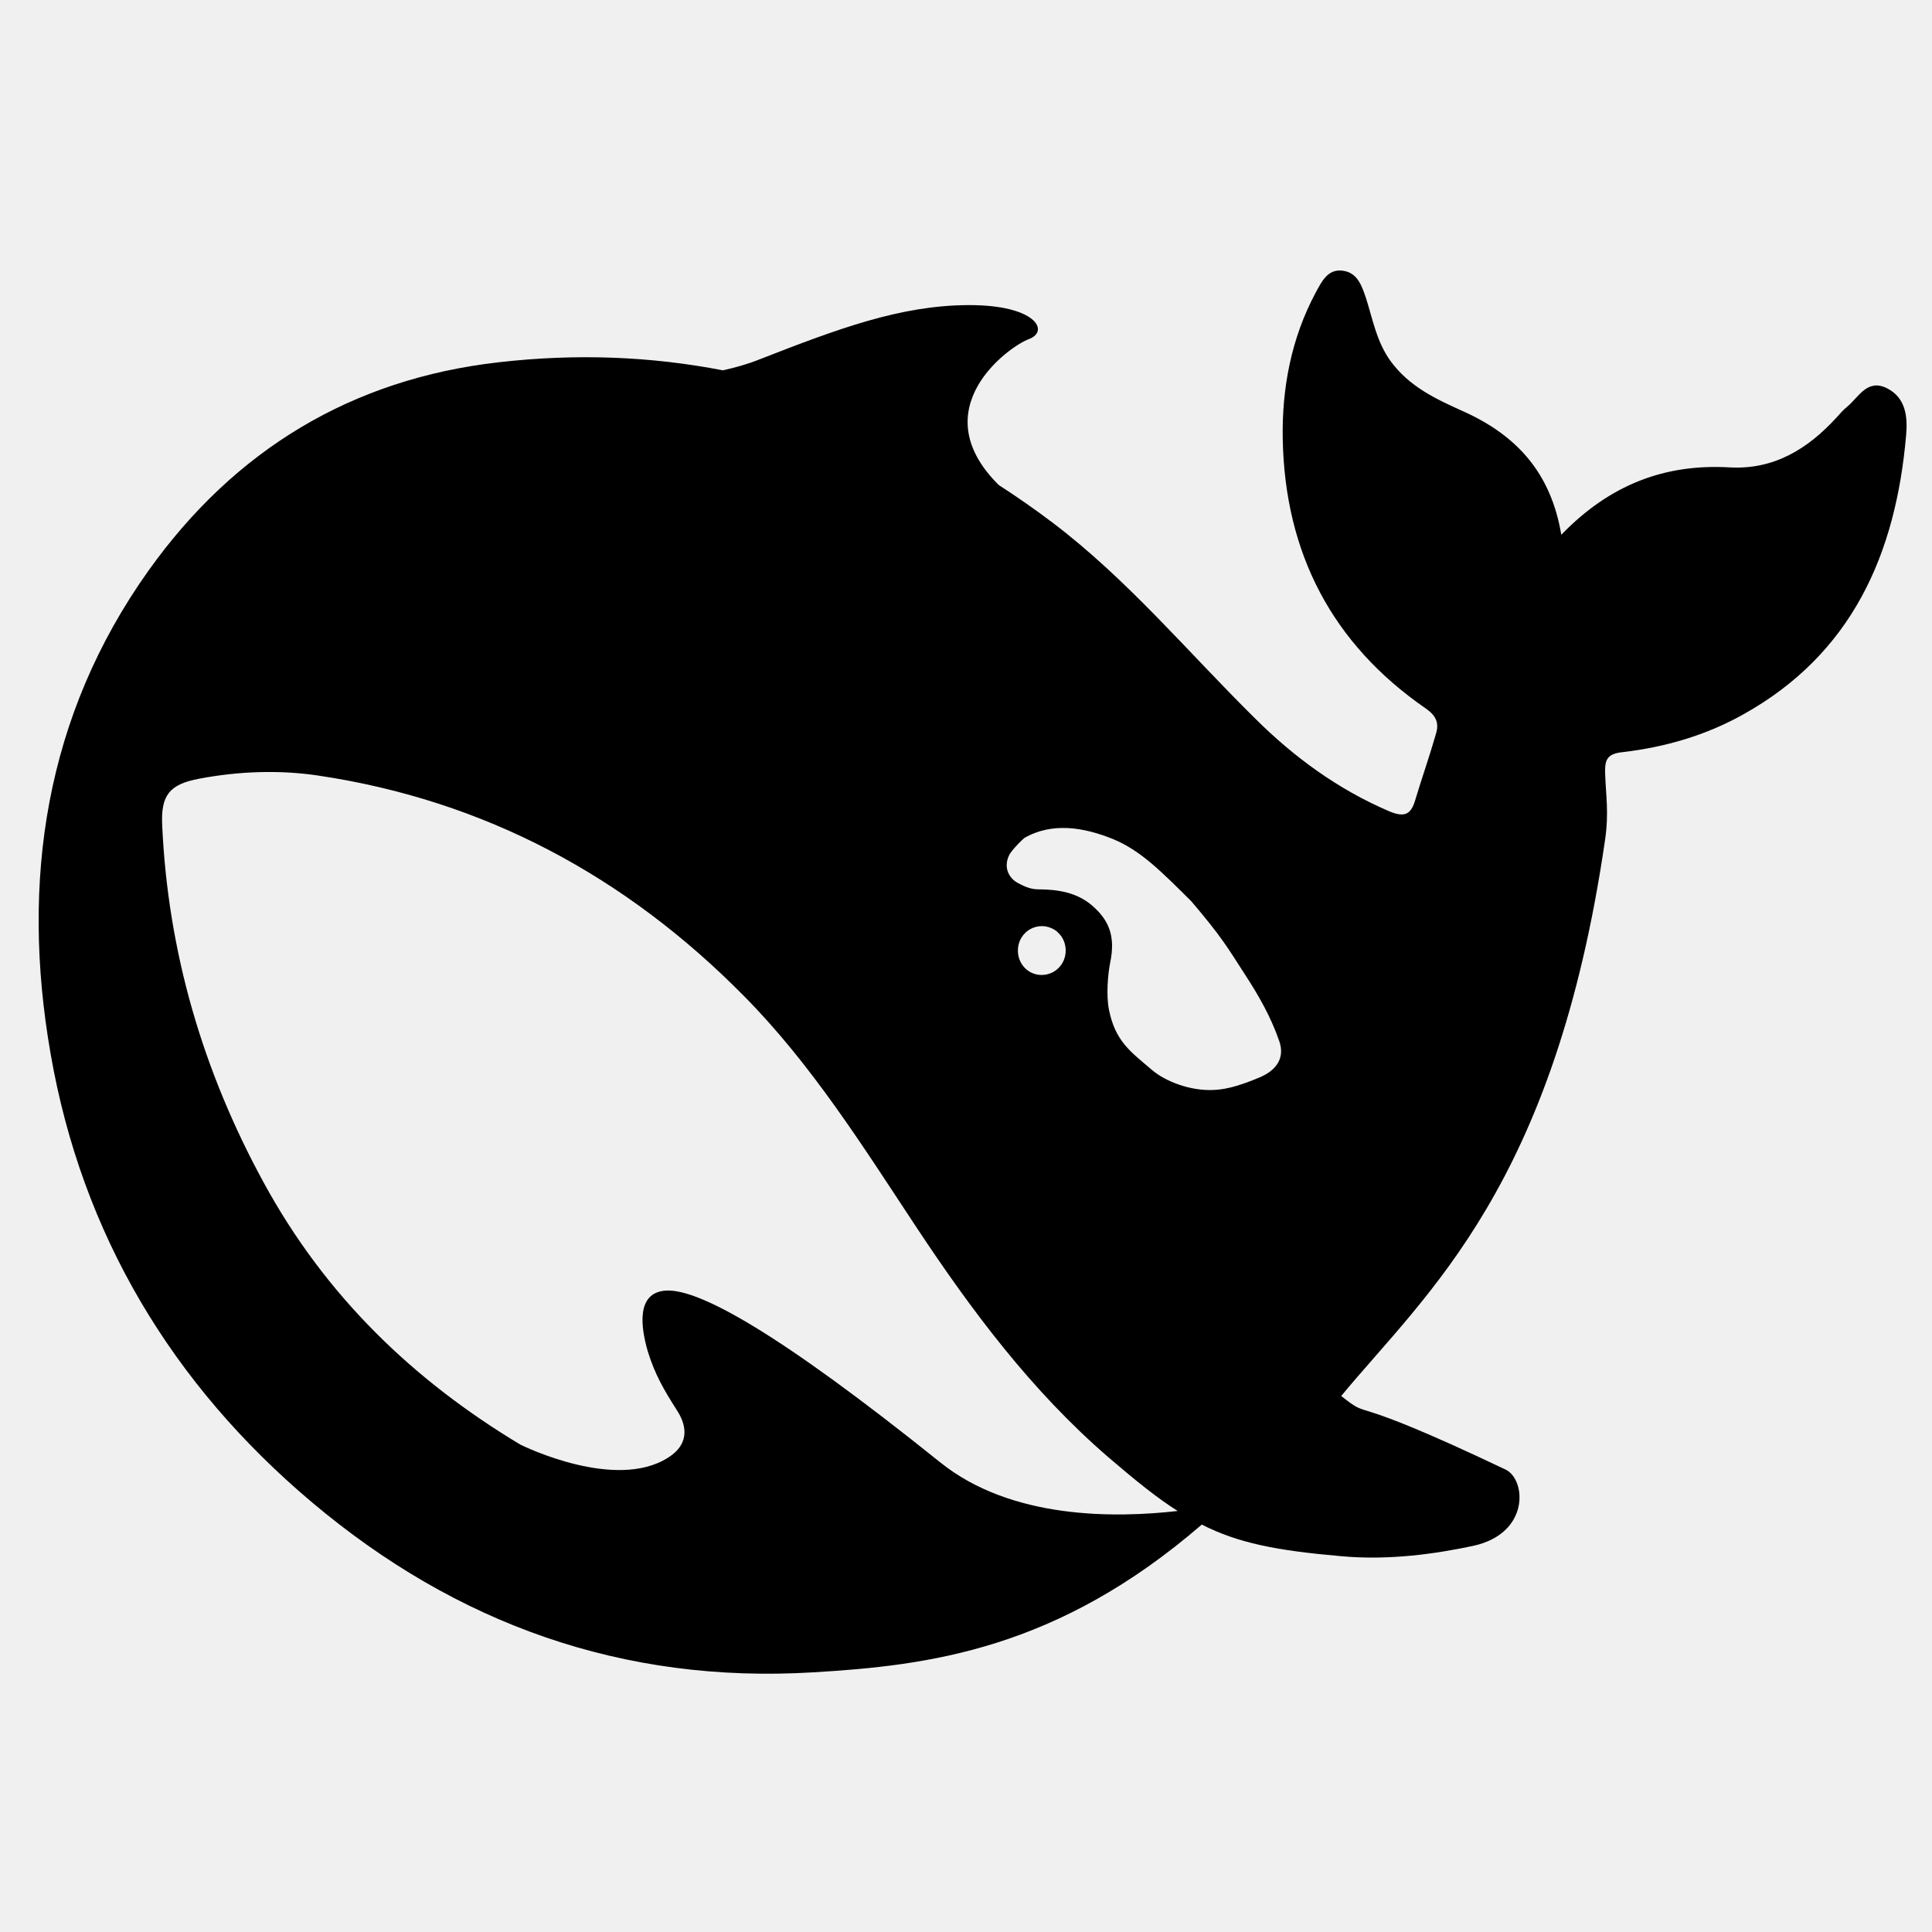
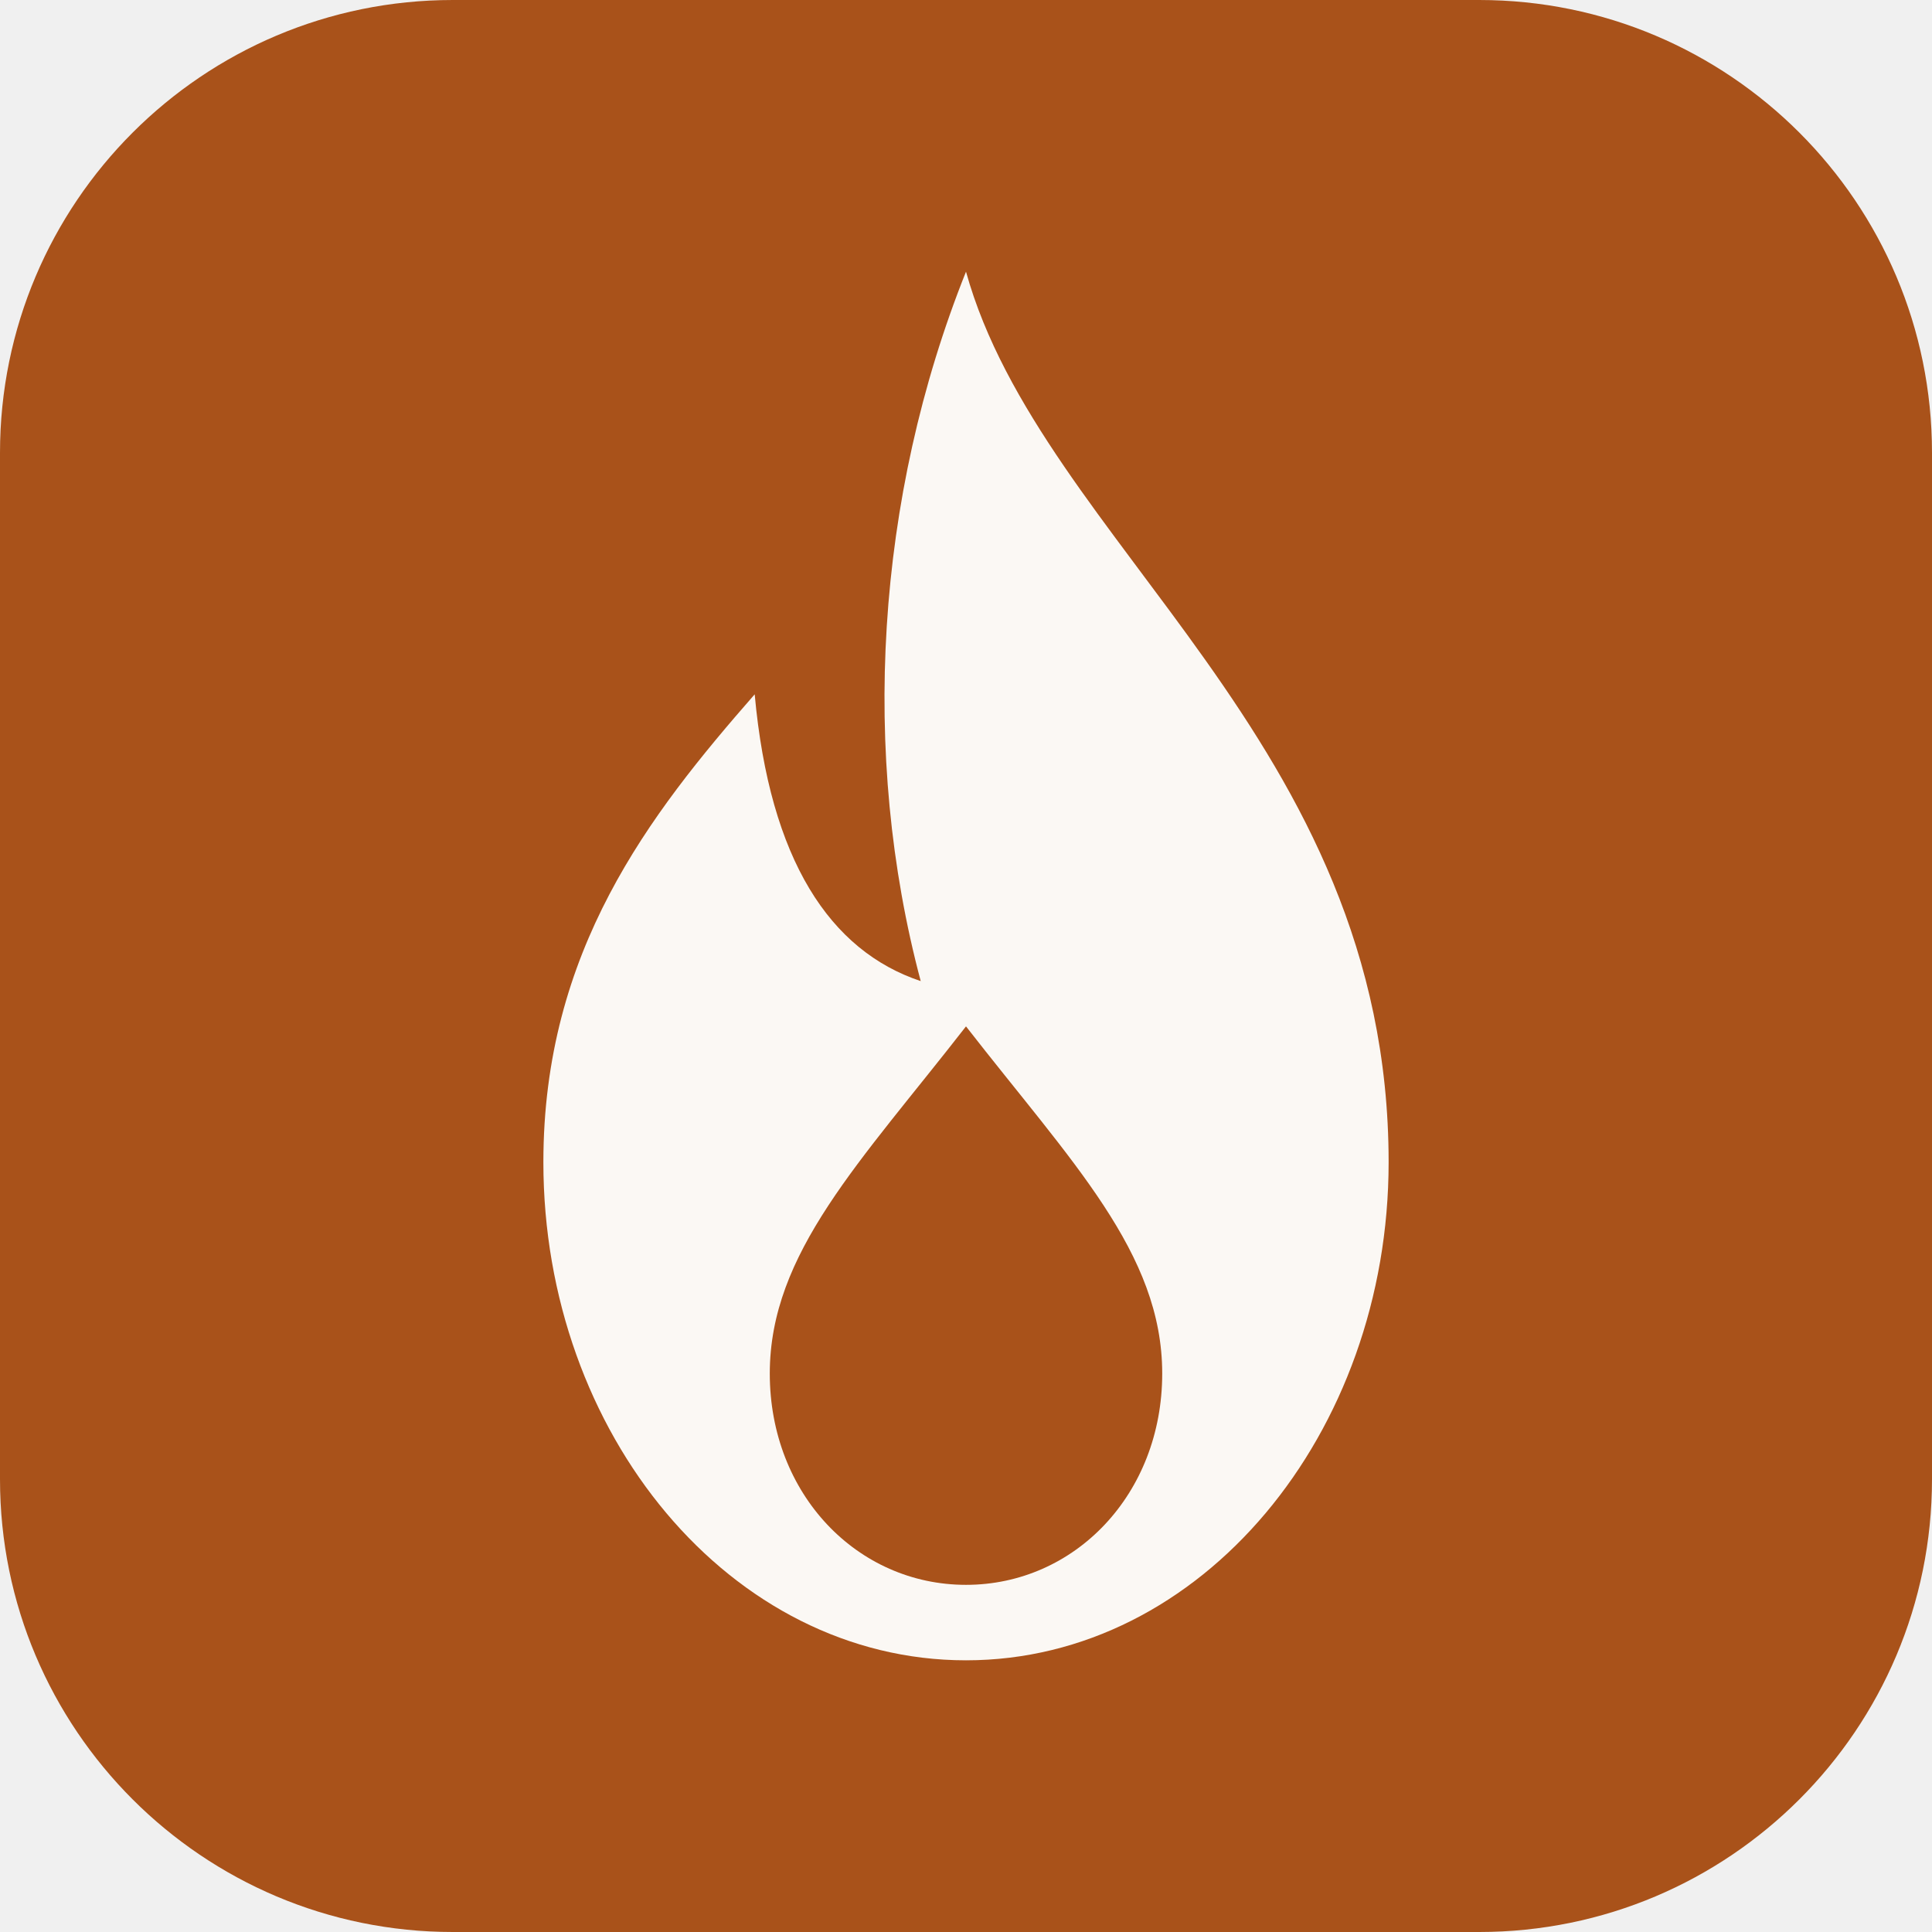
- <svg xmlns="http://www.w3.org/2000/svg" width="50" height="50" viewBox="0 0 50 50" fill="none">
+ <svg xmlns="http://www.w3.org/2000/svg" width="64" height="64" viewBox="0 0 64 64" fill="none">
  <style>
+ 		.tile { fill: #A9521A; }
+ 		.flame { fill: #FBF8F4; }
		@media (prefers-color-scheme: dark) {
- 			path { fill: #fff; }
+ 			.tile { fill: #EB9355; }
+ 			.flame { fill: #15110E; }
		}
	</style>
-   <path id="path" d="M48.835 10.048C48.323 9.792 48.102 10.28 47.803 10.528C47.701 10.608 47.614 10.712 47.527 10.808C46.779 11.624 45.905 12.16 44.762 12.096C43.092 12 41.666 12.536 40.406 13.84C40.138 12.232 39.248 11.272 37.893 10.656C37.184 10.336 36.467 10.016 35.97 9.32C35.623 8.824 35.529 8.272 35.356 7.728C35.246 7.4 35.135 7.064 34.765 7.008C34.363 6.944 34.206 7.288 34.048 7.576C33.418 8.752 33.173 10.048 33.197 11.36C33.252 14.312 34.474 16.664 36.9 18.336C37.176 18.528 37.247 18.72 37.16 19C36.995 19.576 36.797 20.136 36.624 20.712C36.514 21.08 36.349 21.16 35.962 21C34.631 20.432 33.481 19.592 32.464 18.576C30.739 16.872 29.179 14.992 27.233 13.52C26.776 13.176 26.319 12.856 25.847 12.552C23.862 10.584 26.107 8.968 26.627 8.776C27.17 8.576 26.816 7.888 25.059 7.896C23.302 7.904 21.695 8.504 19.647 9.304C19.348 9.424 19.032 9.512 18.709 9.584C16.85 9.224 14.92 9.144 12.903 9.376C9.106 9.808 6.073 11.64 3.843 14.768C1.165 18.528 0.534 22.8 1.307 27.256C2.118 31.952 4.466 35.84 8.074 38.88C11.816 42.032 16.125 43.576 21.041 43.28C24.027 43.104 27.352 42.696 31.102 39.456C32.047 39.936 33.04 40.128 34.686 40.272C35.955 40.392 37.176 40.208 38.121 40.008C39.602 39.688 39.499 38.288 38.964 38.032C34.623 35.968 35.576 36.808 34.71 36.128C36.916 33.464 40.24 30.696 41.54 21.728C41.643 21.016 41.556 20.568 41.54 19.992C41.532 19.64 41.611 19.504 42.005 19.464C43.092 19.336 44.148 19.032 45.117 18.488C47.929 16.92 49.064 14.344 49.331 11.256C49.371 10.784 49.324 10.296 48.835 10.048ZM24.326 37.84C20.12 34.464 18.079 33.352 17.236 33.4C16.448 33.448 16.59 34.368 16.763 34.968C16.944 35.56 17.181 35.968 17.512 36.488C17.74 36.832 17.898 37.344 17.283 37.728C15.928 38.584 13.573 37.44 13.462 37.384C10.721 35.736 8.428 33.56 6.813 30.584C5.253 27.72 4.348 24.648 4.198 21.368C4.158 20.576 4.387 20.296 5.159 20.152C6.175 19.96 7.223 19.92 8.239 20.072C12.533 20.712 16.189 22.672 19.253 25.776C21.002 27.544 22.325 29.656 23.689 31.72C25.138 33.912 26.698 36 28.683 37.712C29.384 38.312 29.943 38.768 30.479 39.104C28.864 39.288 26.17 39.328 24.326 37.84ZM26.343 24.6C26.343 24.248 26.619 23.968 26.966 23.968C27.044 23.968 27.115 23.984 27.178 24.008C27.265 24.04 27.344 24.088 27.407 24.16C27.517 24.272 27.58 24.432 27.58 24.6C27.58 24.952 27.304 25.232 26.957 25.232C26.611 25.232 26.343 24.952 26.343 24.6ZM32.606 27.88C32.205 28.048 31.803 28.192 31.416 28.208C30.818 28.24 30.164 27.992 29.81 27.688C29.258 27.216 28.864 26.952 28.699 26.128C28.628 25.776 28.668 25.232 28.73 24.92C28.872 24.248 28.714 23.816 28.25 23.424C27.872 23.104 27.391 23.016 26.863 23.016C26.666 23.016 26.485 22.928 26.351 22.856C26.13 22.744 25.949 22.464 26.123 22.12C26.178 22.008 26.446 21.736 26.509 21.688C27.226 21.272 28.053 21.408 28.817 21.72C29.526 22.016 30.061 22.56 30.834 23.328C31.622 24.256 31.763 24.512 32.212 25.208C32.567 25.752 32.89 26.312 33.11 26.952C33.245 27.352 33.071 27.68 32.606 27.88Z" fill="#000" fill-opacity="1" fill-rule="nonzero" />
+   <rect class="tile" width="64" height="64" rx="15" />
+   <path class="flame" d="M32 9C34.5 18 46 24.5 46 38.5C46 47.5 39.8 55 32 55C24.2 55 18 47.5 18 38.5C18 31.5 21.5 27 25 23C25.5 28.5 27.5 31.5 30.5 32.5C28.5 25 29 16.5 32 9Z" />
+   <path class="tile" d="M32 34C35.5 38.5 38.5 41.5 38.5 45.5C38.5 49.5 35.6 52.5 32 52.5C28.4 52.5 25.5 49.5 25.5 45.5C25.5 41.5 28.5 38.5 32 34Z" />
</svg>
